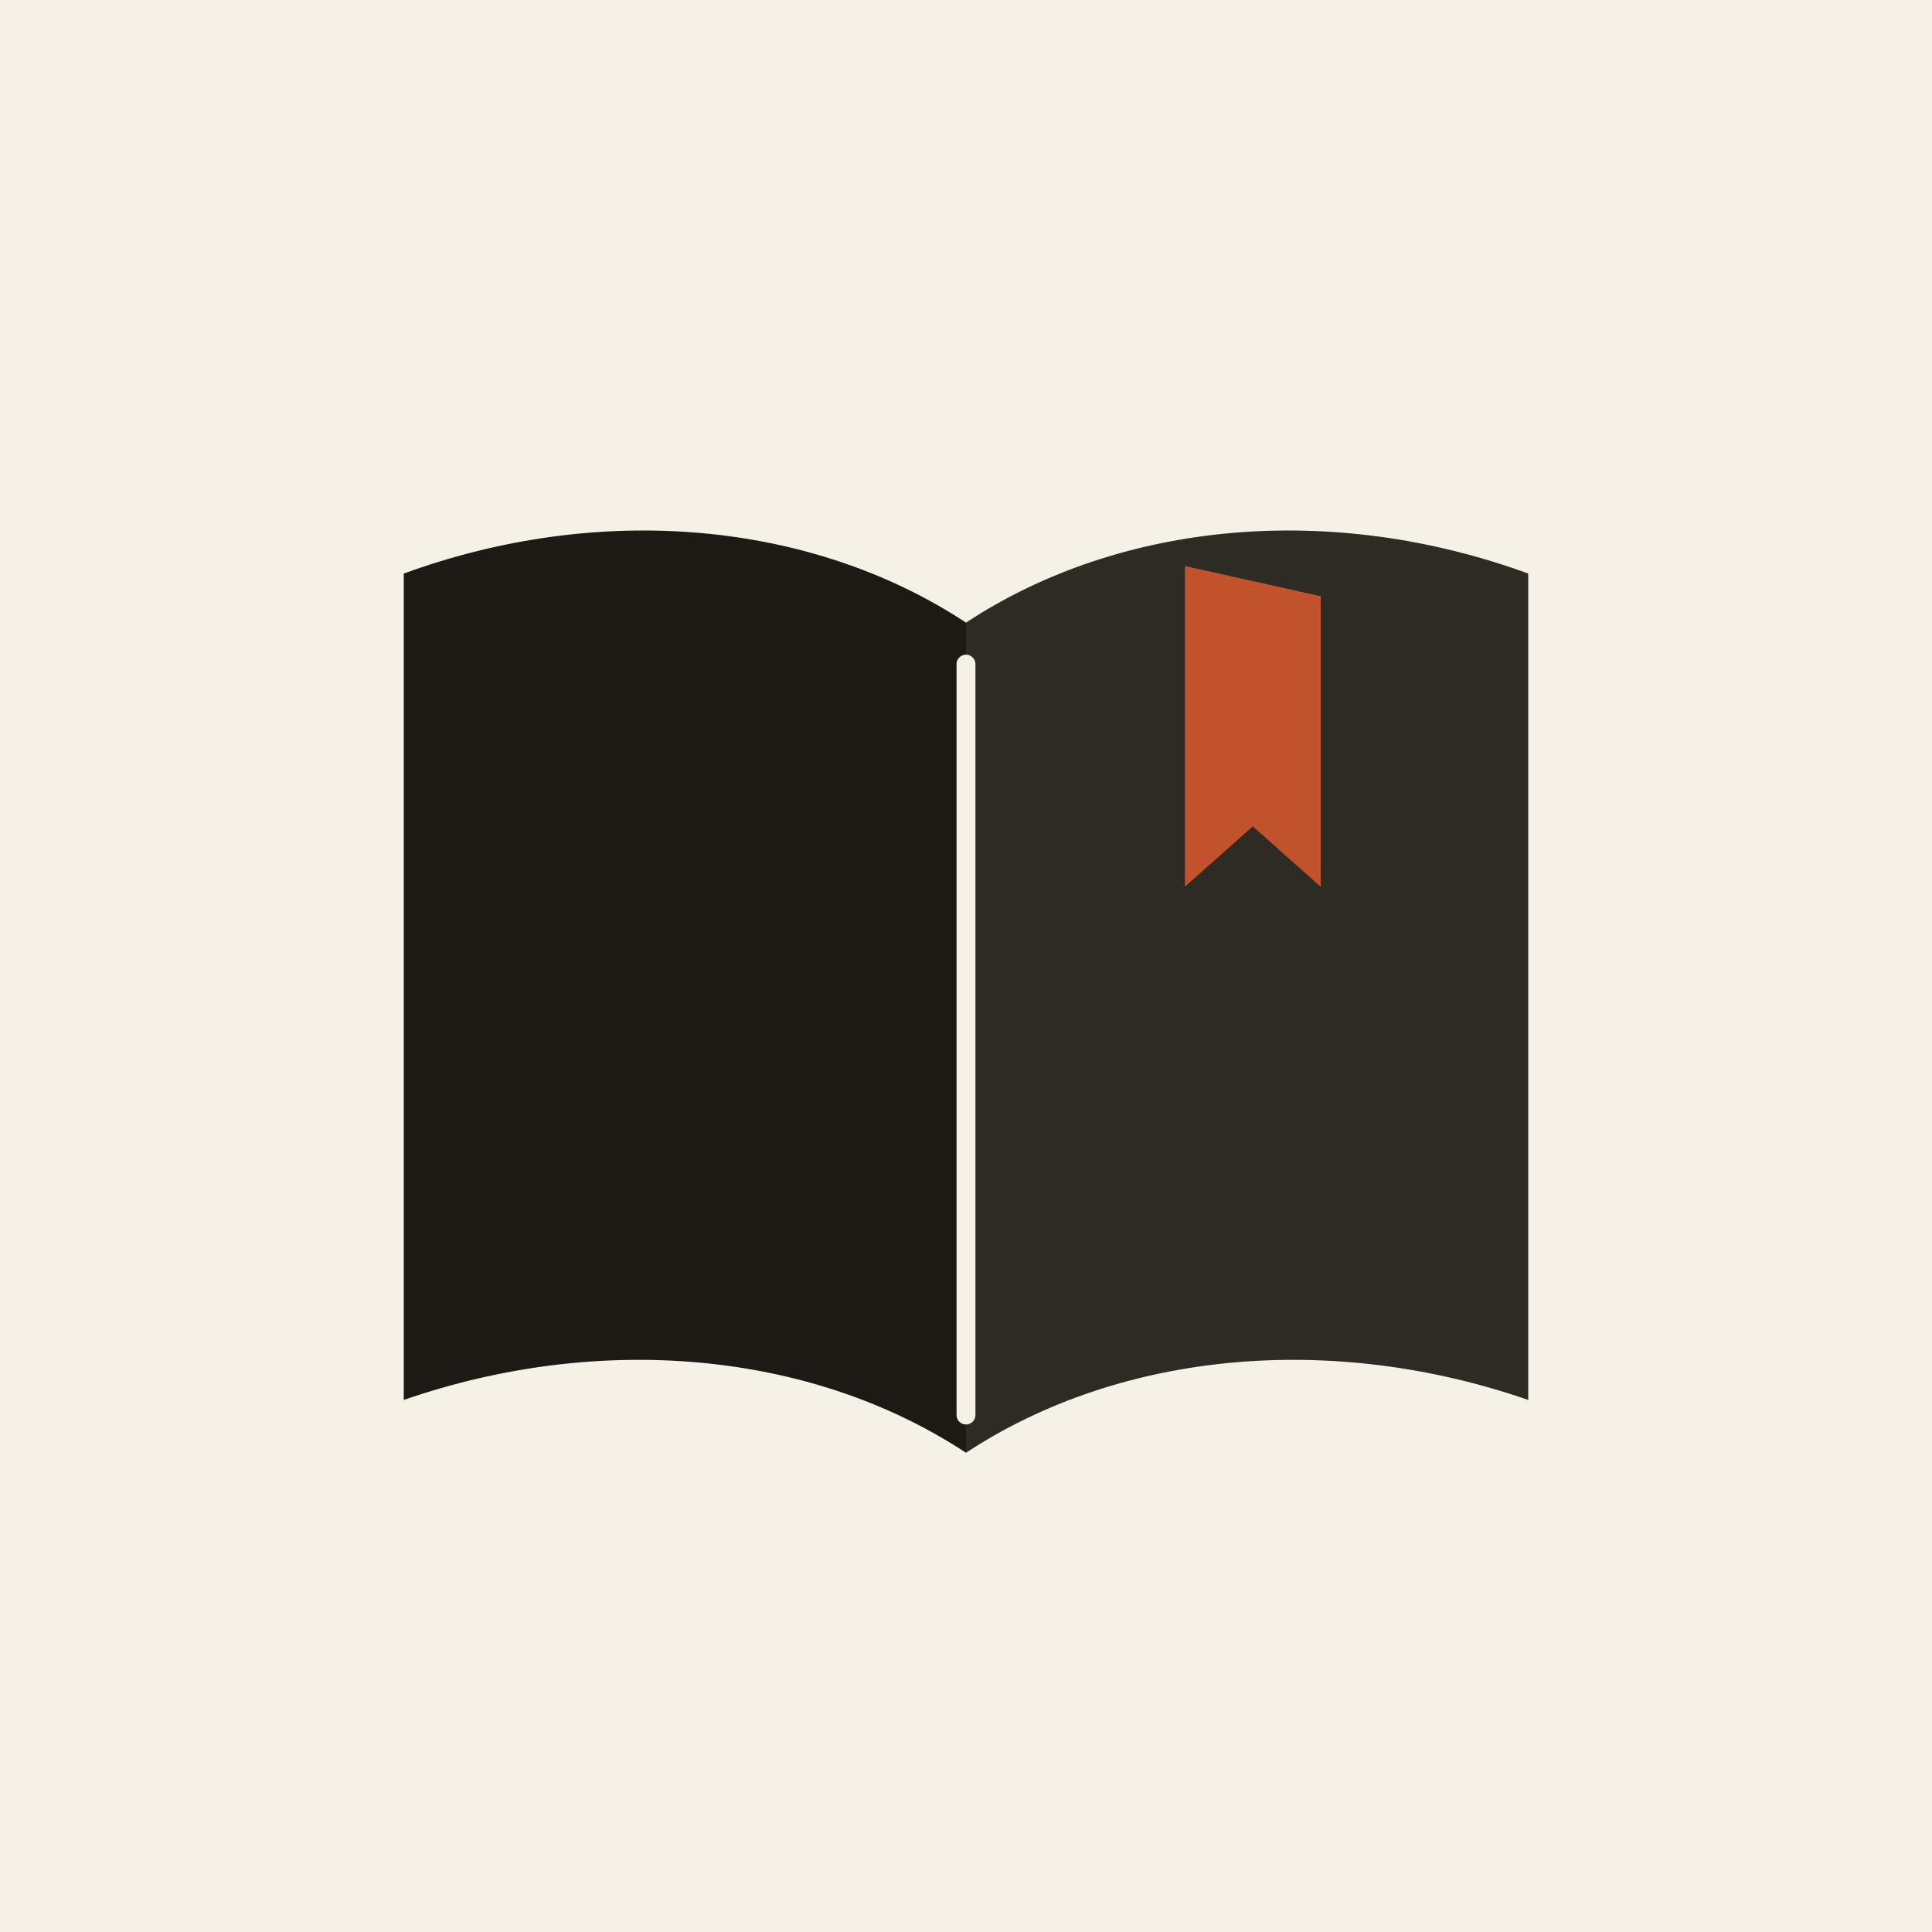
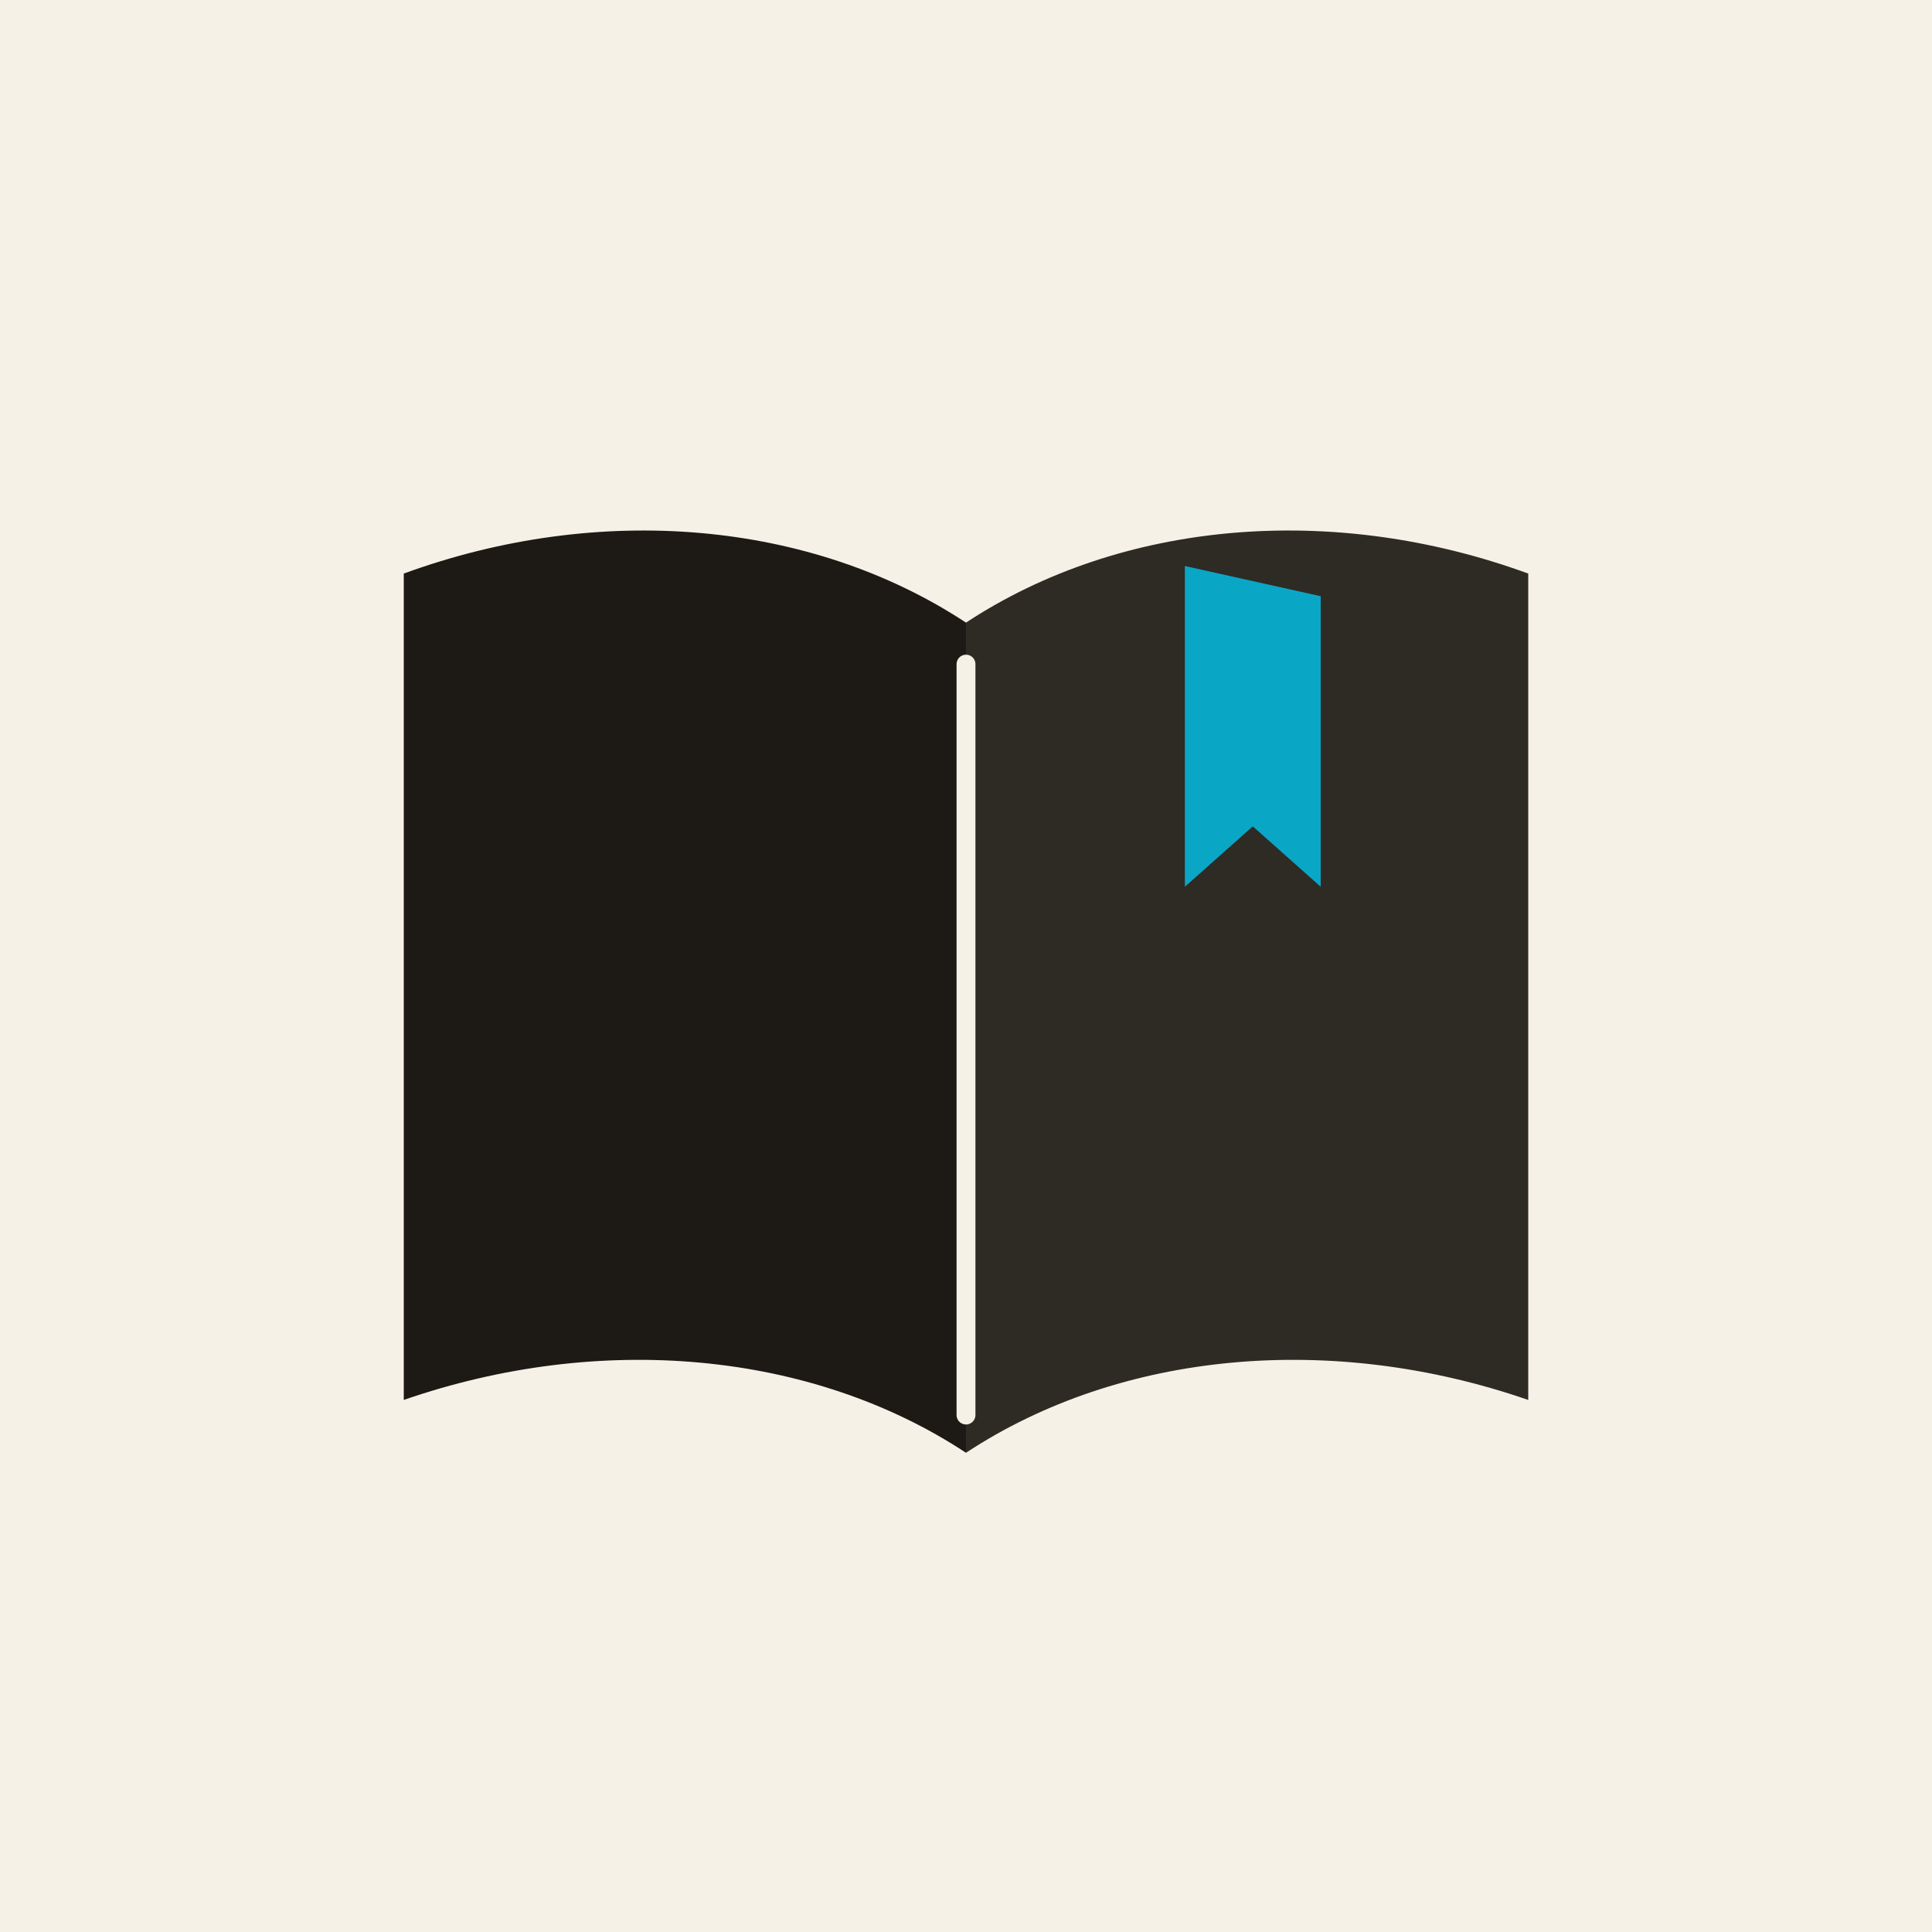
<svg xmlns="http://www.w3.org/2000/svg" viewBox="0 0 1024 1024" role="img" aria-label="ReadFluent">
  <rect width="1024" height="1024" fill="#F6F1E7" />
  <path d="M512 330 C 430 276 318 266 214 304 L214 742 C 318 706 430 716 512 770 Z" fill="#1D1A16" />
  <path d="M512 330 C 594 276 706 266 810 304 L810 742 C 706 706 594 716 512 770 Z" fill="#2E2A24" />
  <path d="M512 352 L512 750" stroke="#F6F1E7" stroke-width="10" stroke-linecap="round" />
-   <path d="M628 300 L628 470 L664 438 L700 470 L700 316 Z" fill="#C2522B" />
+   <path d="M628 300 L628 470 L664 438 L700 470 L700 316 Z" fill="#0AA6C6" />
</svg>
